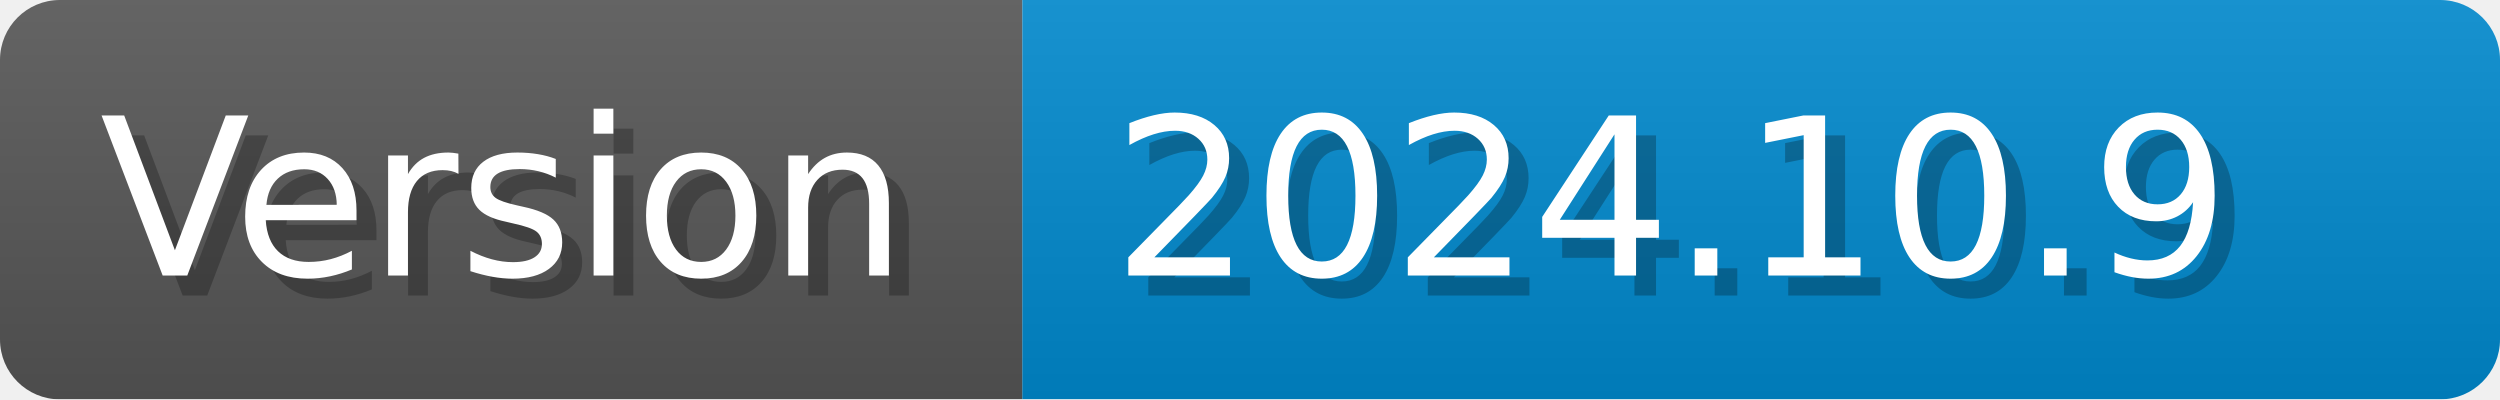
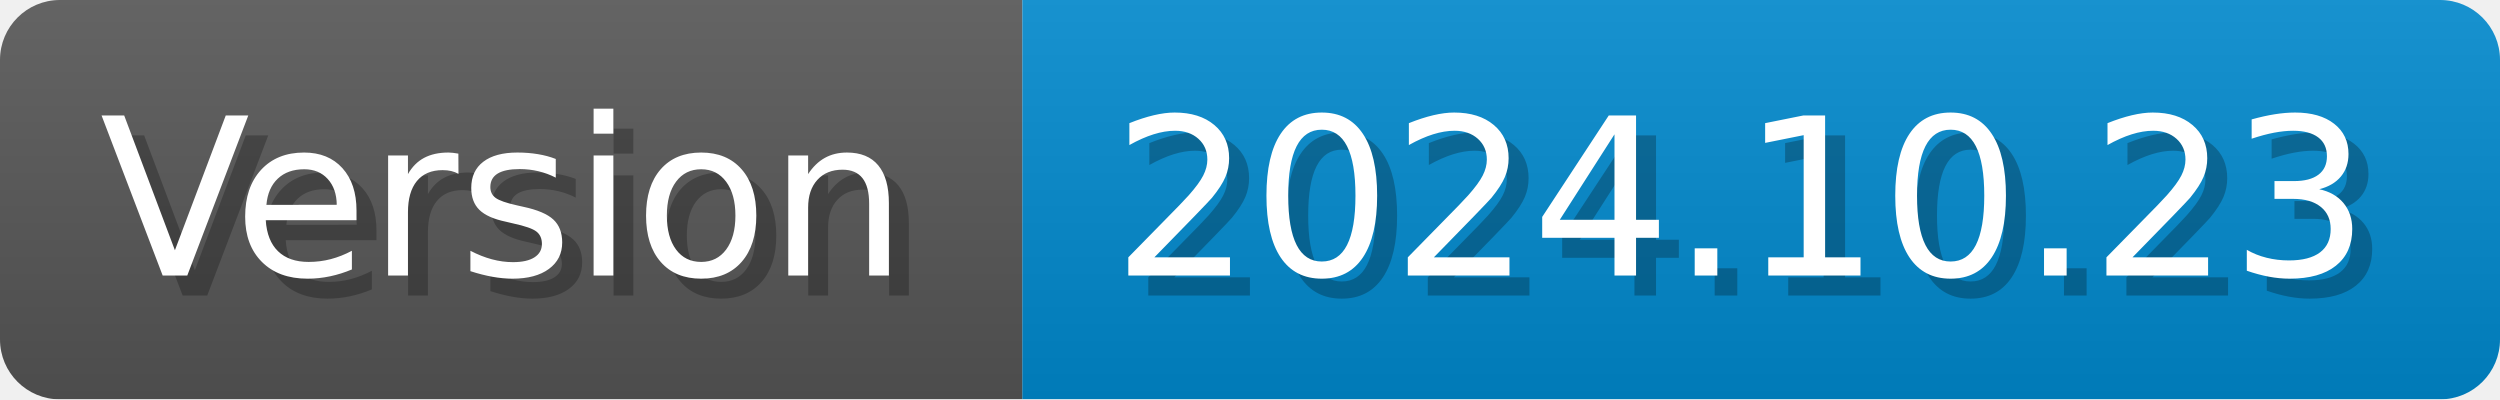
- <svg xmlns="http://www.w3.org/2000/svg" width="125.2" height="20" viewBox="0 0 1252 200" role="img" aria-label="Version: 2024.10.9">
+ <svg xmlns="http://www.w3.org/2000/svg" width="125.2" height="20" viewBox="0 0 1252 200" role="img" aria-label="Version: 2024.10.23">
  <linearGradient id="CEJbL" x2="0" y2="100%">
    <stop offset="0" stop-opacity=".1" stop-color="#EEE" />
    <stop offset="1" stop-opacity=".1" />
  </linearGradient>
  <mask id="erize">
    <rect width="1252" height="200" rx="30" fill="#FFF" />
  </mask>
  <g mask="url(#erize)">
    <rect width="512" height="200" fill="#555" />
    <rect width="740" height="200" fill="#08C" x="512" />
    <rect width="1252" height="200" fill="url(#CEJbL)" />
  </g>
  <g aria-hidden="true" fill="#fff" text-anchor="start" font-family="Verdana,DejaVu Sans,sans-serif" font-size="110">
    <text x="60" y="148" textLength="412" fill="#000" opacity="0.25">Version</text>
    <text x="50" y="138" textLength="412">Version</text>
-     <text x="567" y="148" textLength="640" fill="#000" opacity="0.25">2024.10.9</text>
-     <text x="557" y="138" textLength="640">2024.10.9</text>
+     <text x="567" y="148" textLength="640" fill="#000" opacity="0.25">2024.10.23</text>
+     <text x="557" y="138" textLength="640">2024.10.23</text>
  </g>
</svg>
